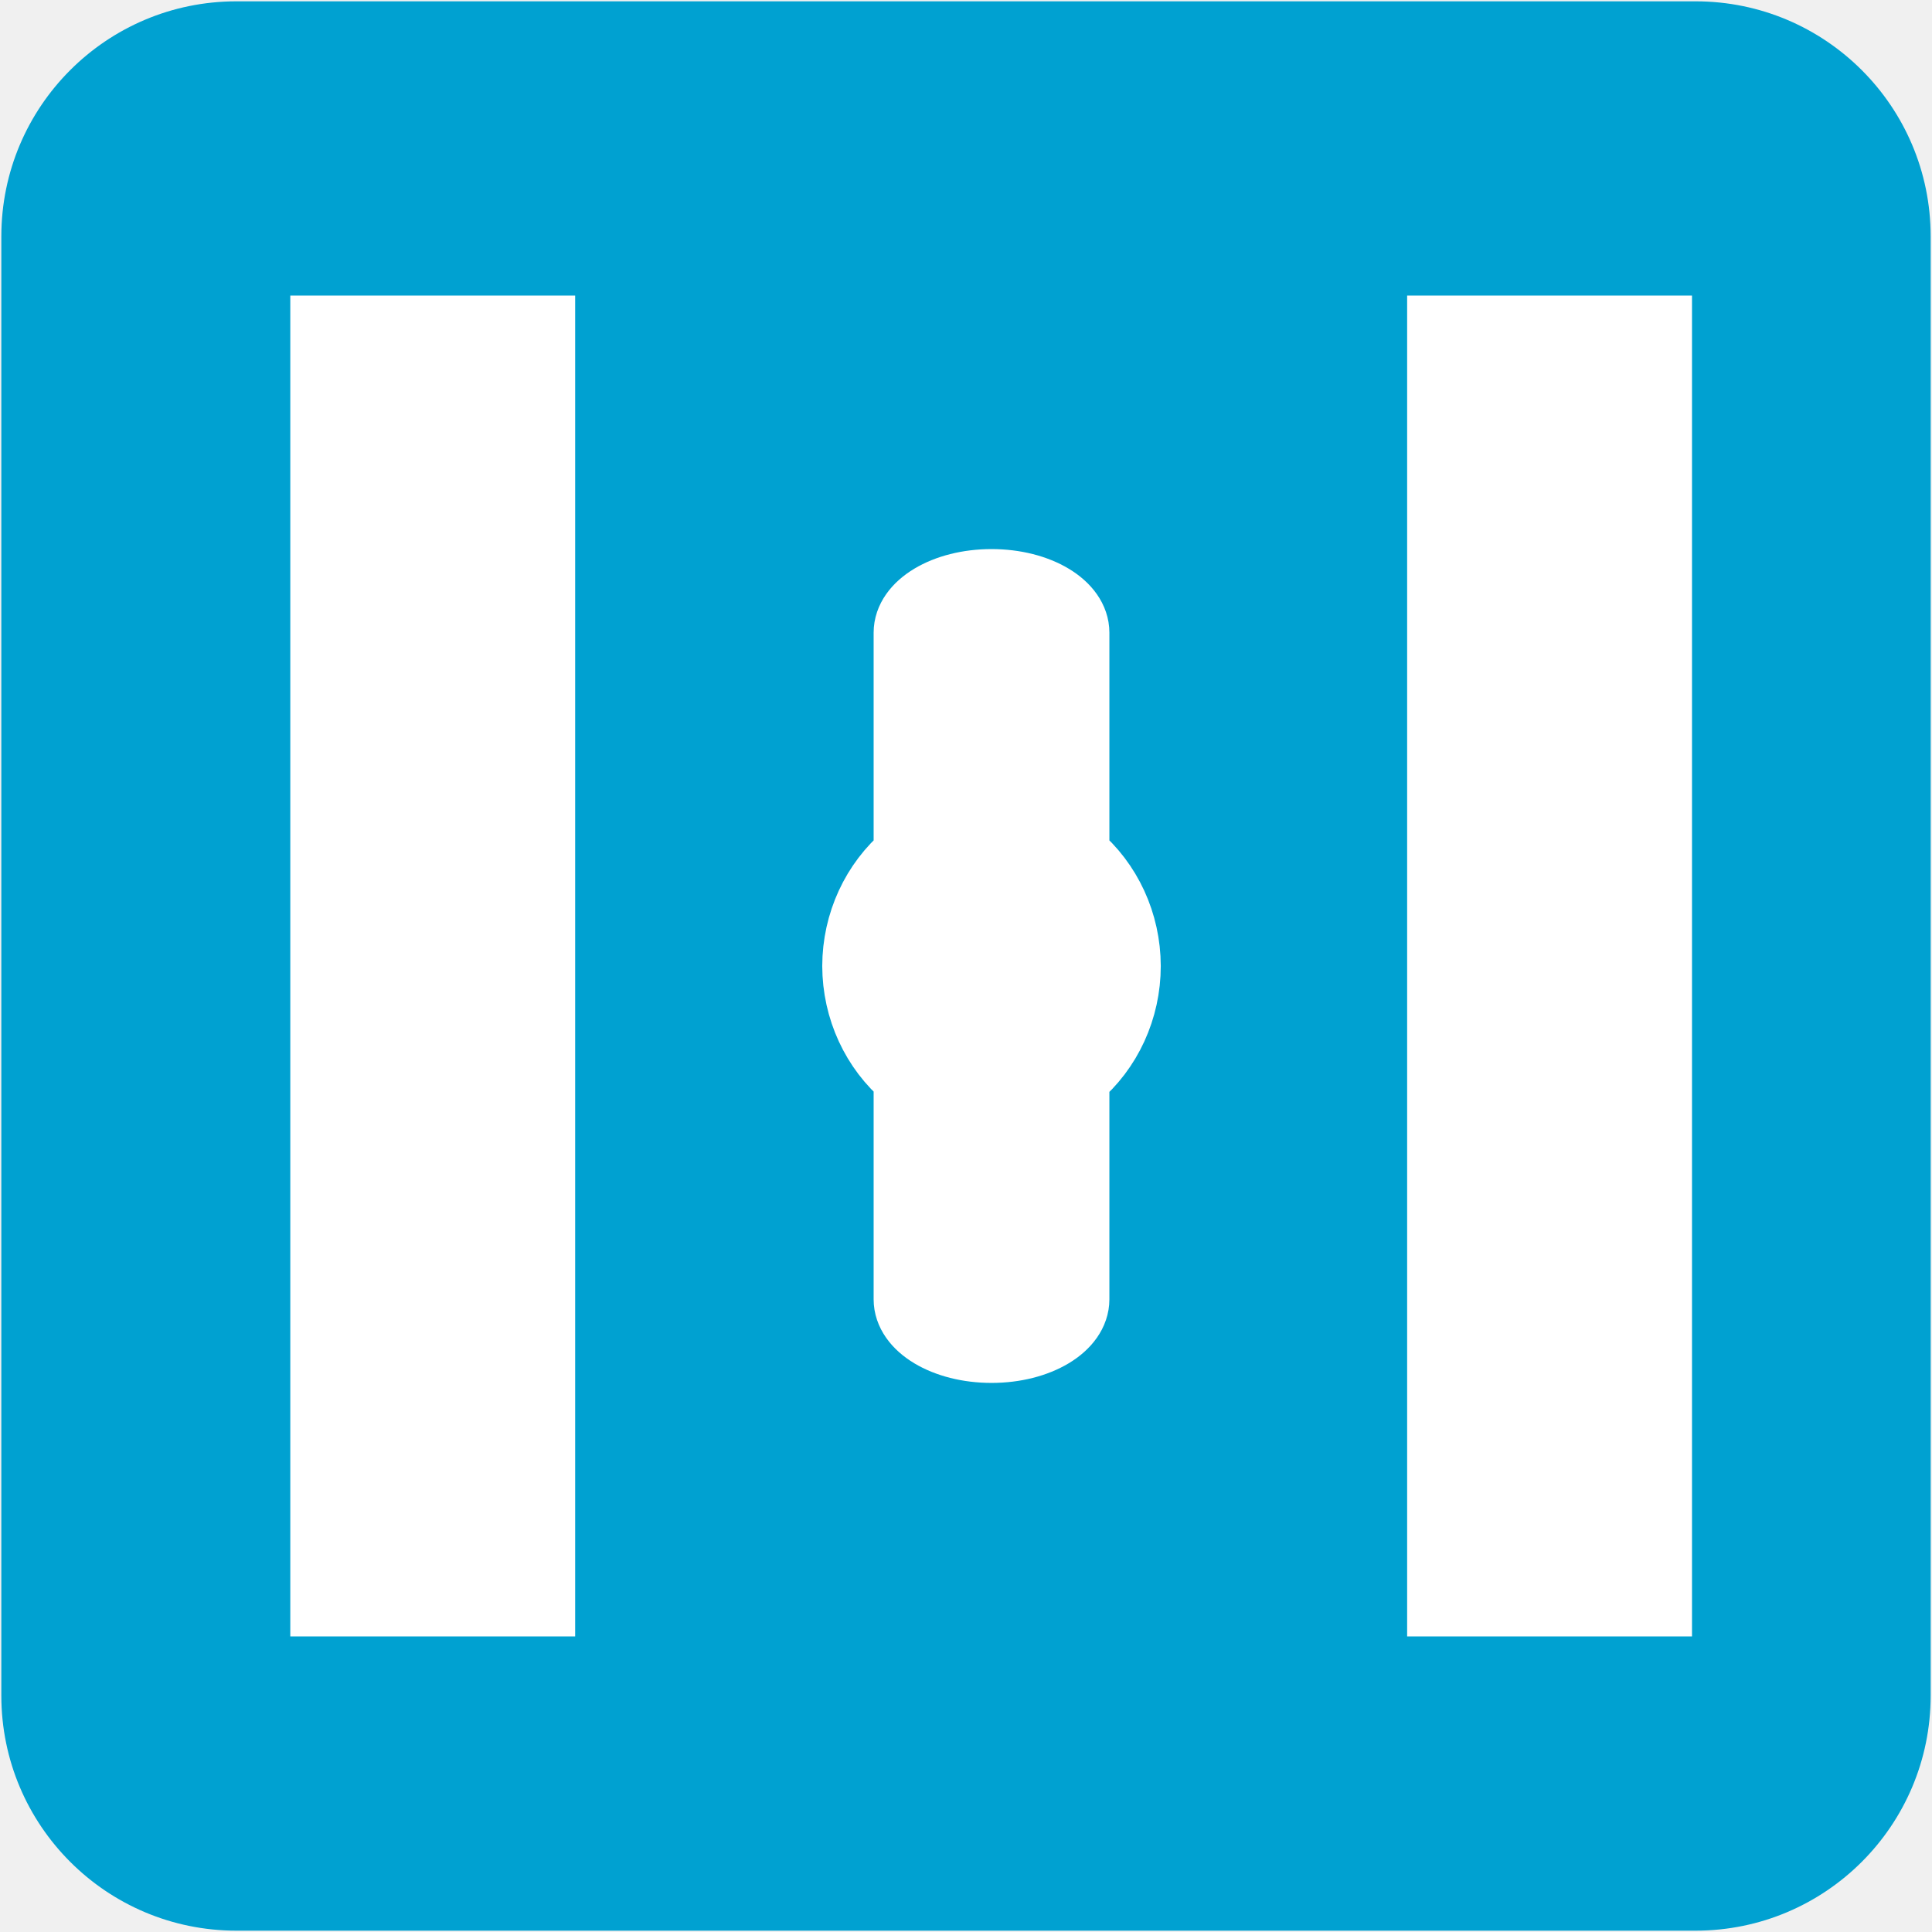
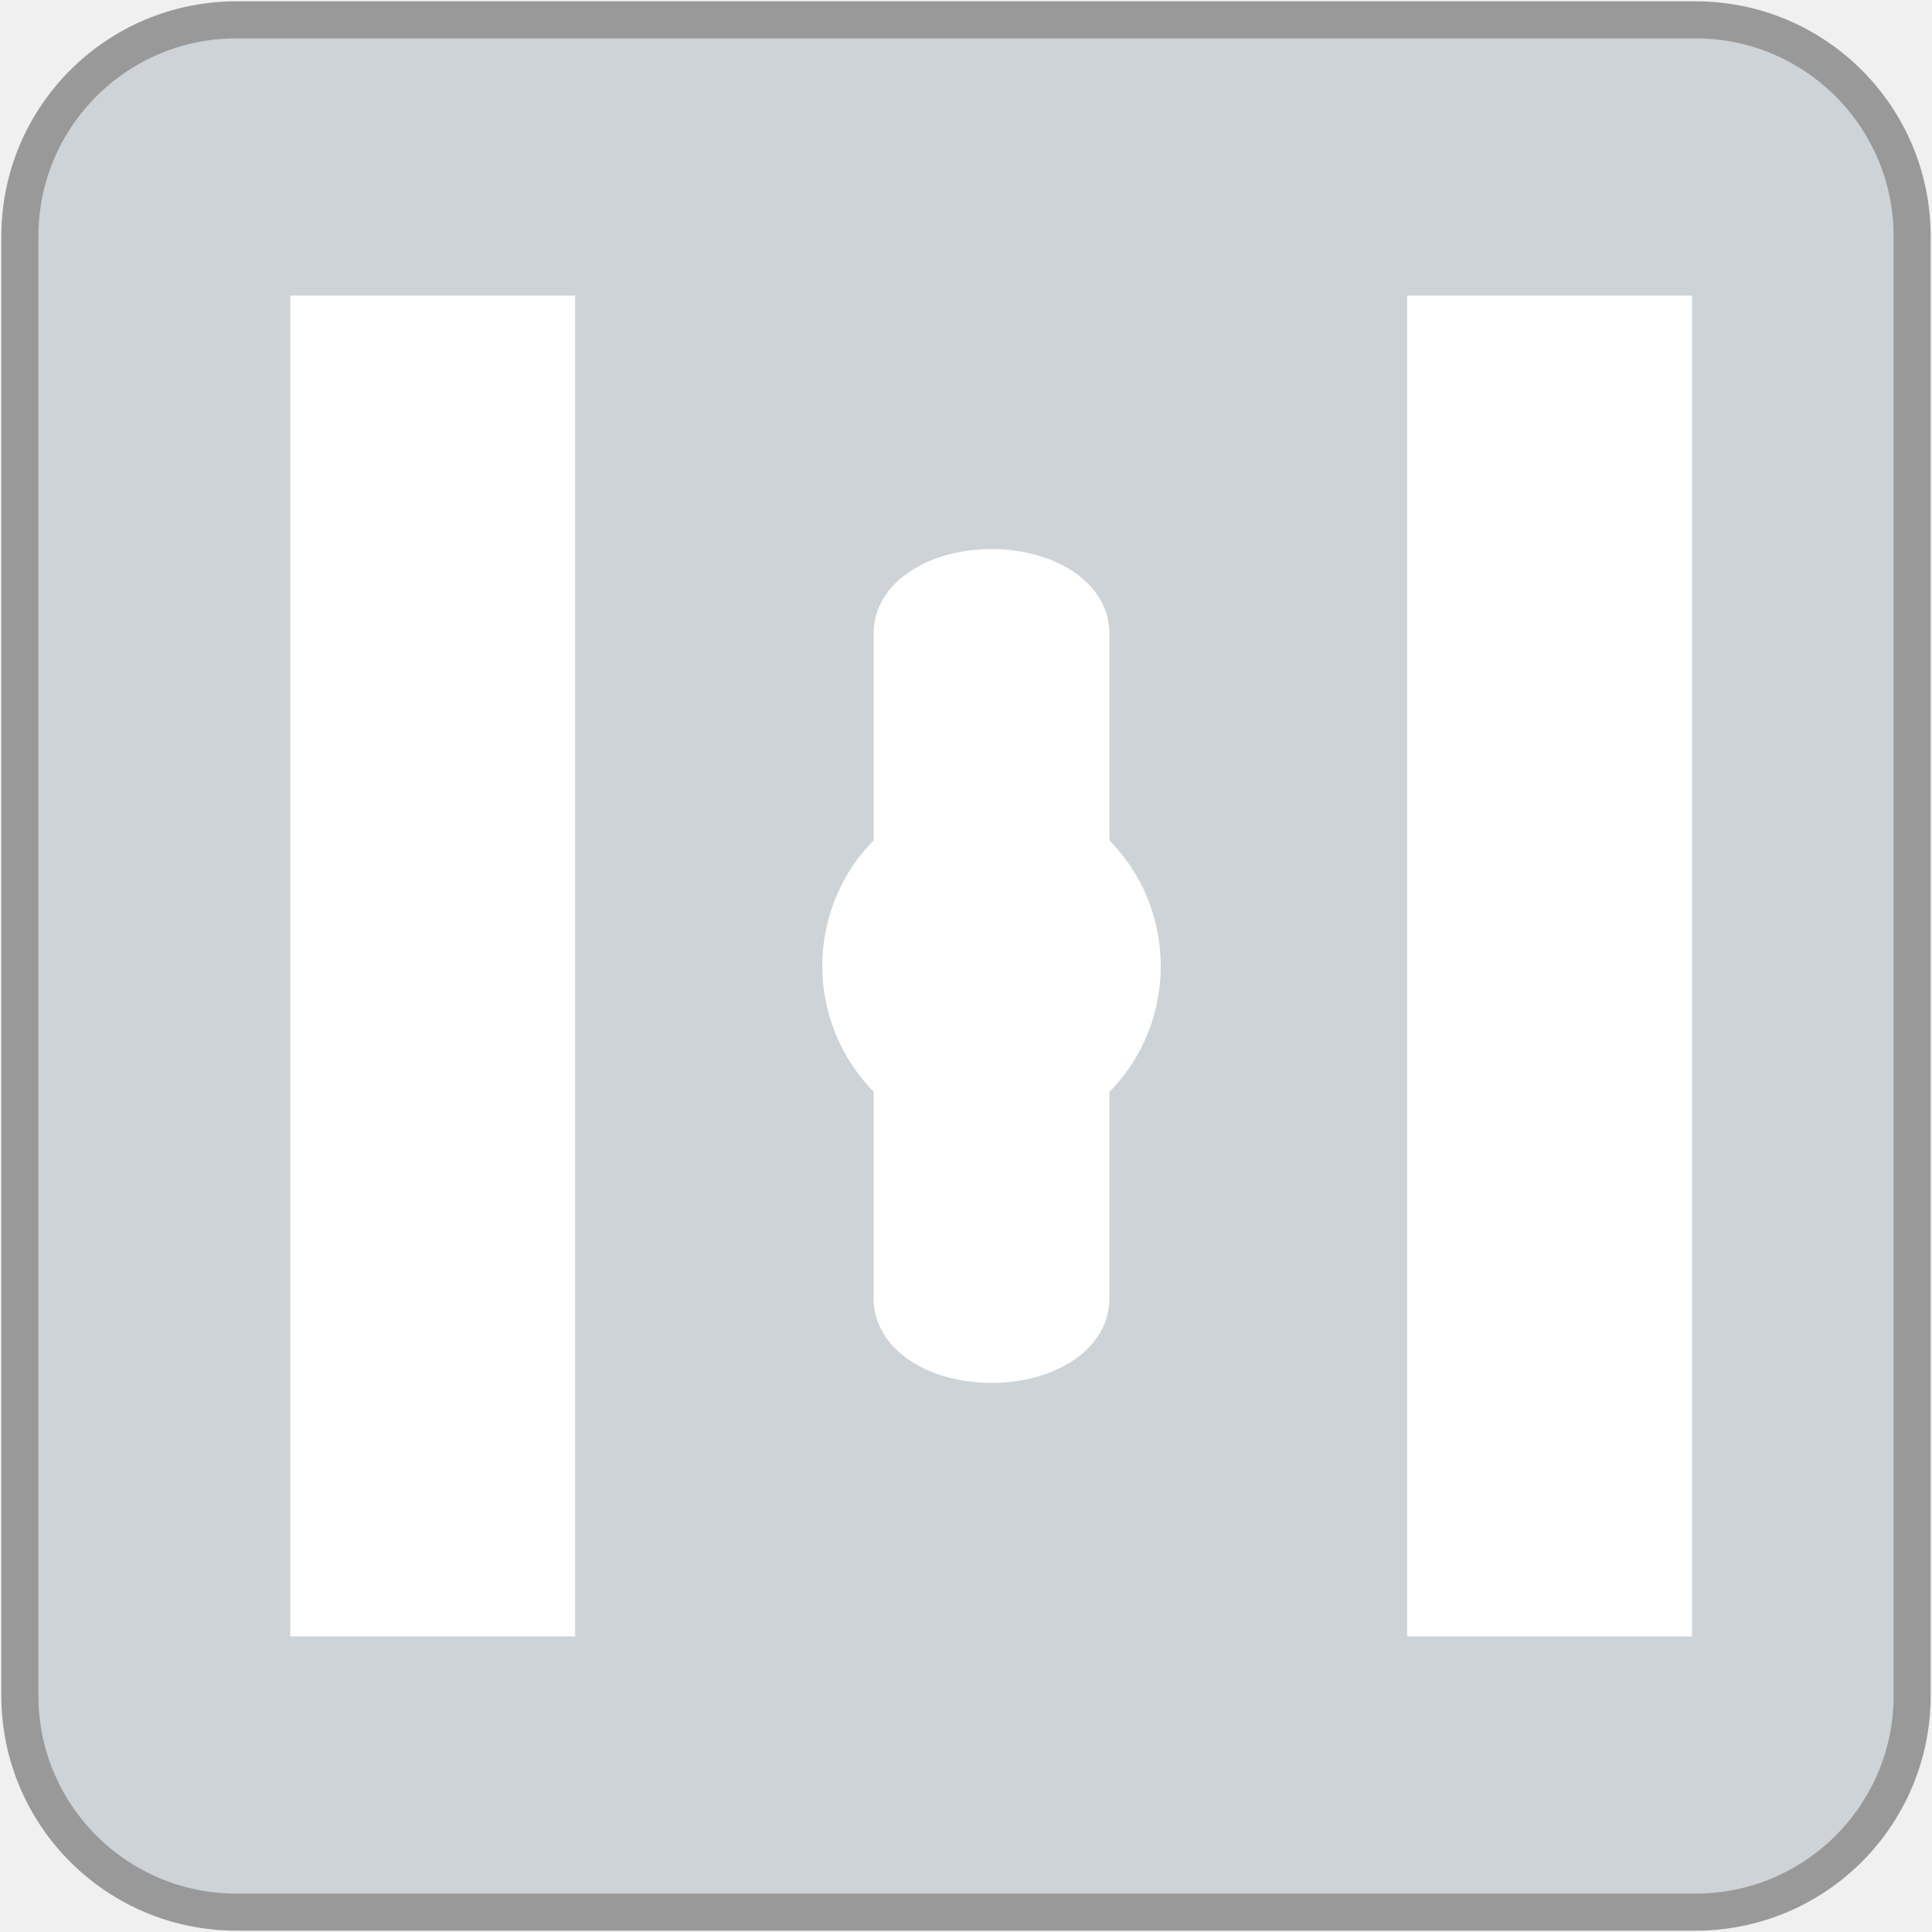
<svg xmlns="http://www.w3.org/2000/svg" width="312.824" height="312.824" viewBox="0 0 312.824 312.824" version="1.1" id="svg1" xml:space="preserve">
  <defs id="defs1" />
  <g id="layer7">
-     <rect style="fill:#00a1d1;stroke:#00a1d1;stroke-width:6;stroke-dasharray:none;fill-opacity:1" id="rect1" width="306.391" height="306.391" x="3.216" y="3.216" ry="35.055" />
+     <rect style="fill:#cdd3d7;stroke:#999999;stroke-width:6;stroke-dasharray:none;fill-opacity:1" id="rect1" width="306.391" height="306.391" x="3.216" y="3.216" ry="35.055" />
  </g>
  <g id="layer1" style="display:inline" transform="translate(-35.16294,-2194.887)">
    <rect style="fill:#ffffff;stroke:#ffffff;stroke-width:14.197;stroke-linecap:square;paint-order:fill markers stroke" id="rect2" width="31.927" height="202.908" x="270.101" y="2249.845" />
    <rect style="display:inline;fill:#ffffff;stroke:#ffffff;stroke-width:14.197;stroke-linecap:square;paint-order:fill markers stroke" id="rect2-2" width="31.927" height="202.908" x="89.265" y="2249.845" />
    <path id="rect2-4-7" style="display:inline;fill:#ffffff;stroke:#ffffff;stroke-width:10.381;stroke-linecap:square;paint-order:fill markers stroke" d="m 217.921,2351.298 a 22.216,23.233 0 0 0 -8.32,-18.07 v -35.898 c 0,-4.625 -6.196,-8.347 -13.895,-8.347 -7.698,0 -13.897,3.723 -13.897,8.347 v 35.898 a 22.216,23.233 0 0 0 -8.32,18.07 22.216,23.233 0 0 0 8.32,18.072 v 35.895 c 0,4.625 6.198,8.349 13.897,8.349 7.698,0 13.895,-3.724 13.895,-8.349 v -35.844 a 22.216,23.233 0 0 0 8.32,-18.123 z" />
  </g>
</svg>
